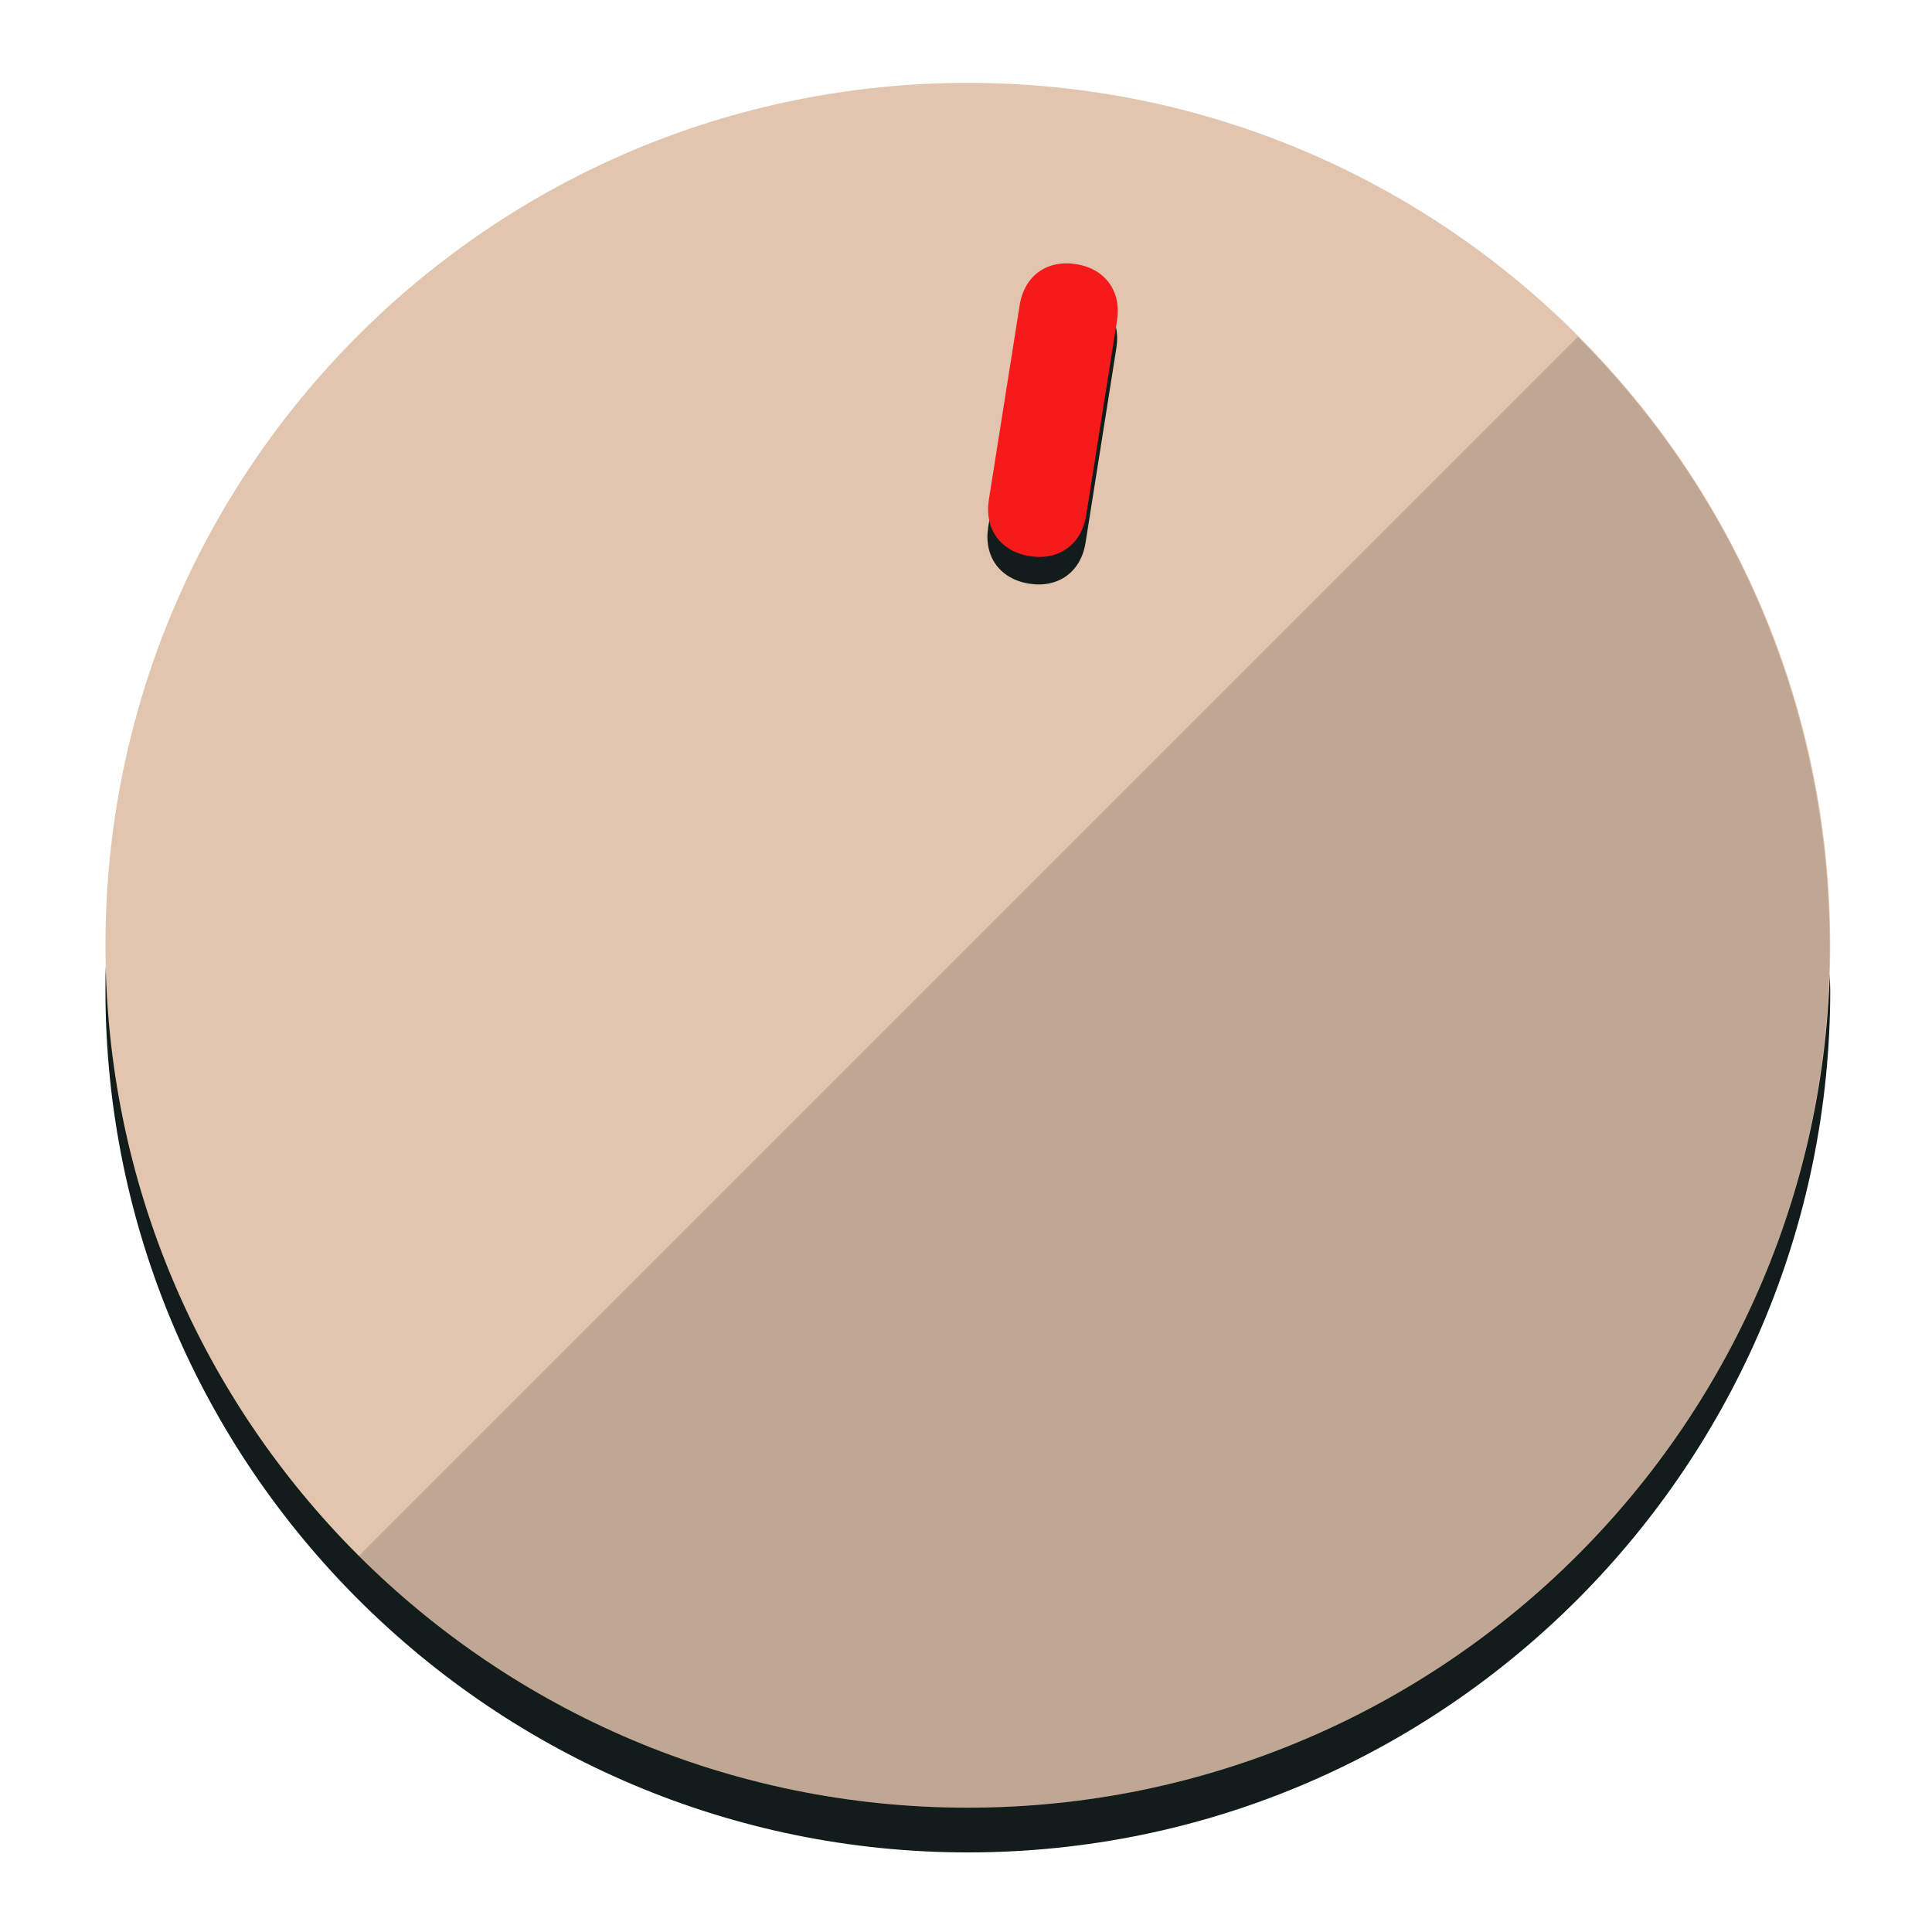
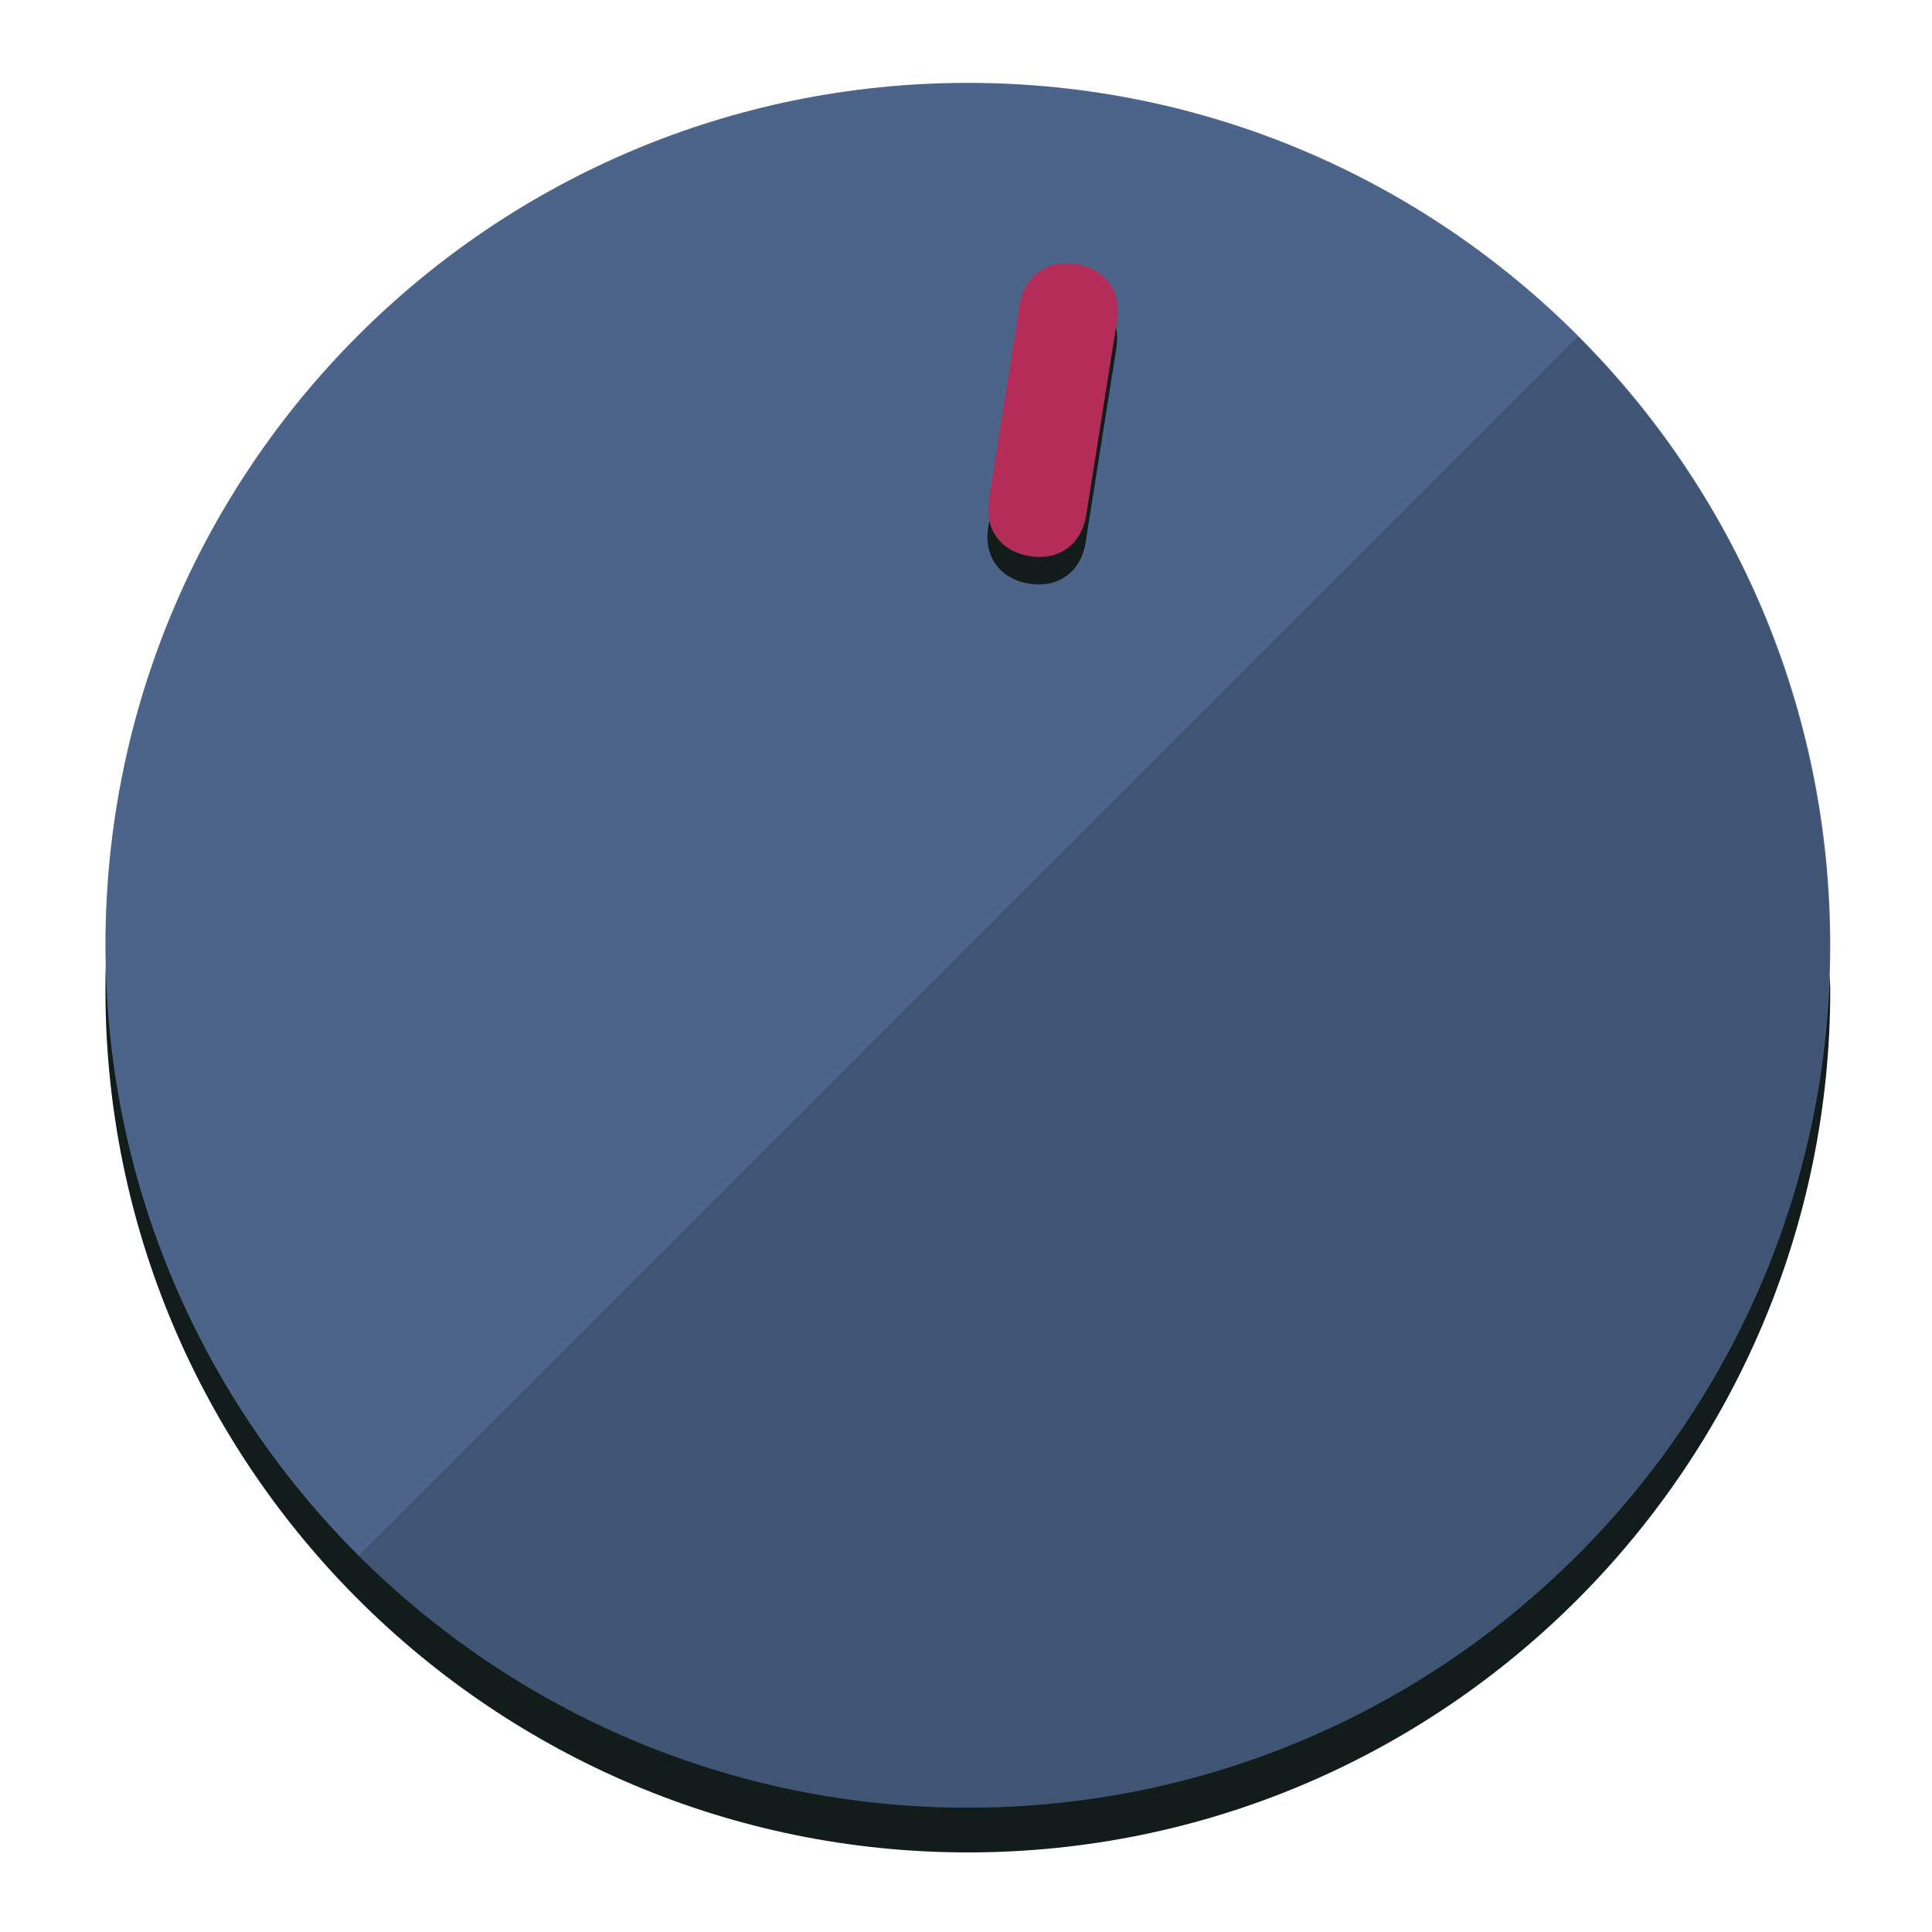
<svg xmlns="http://www.w3.org/2000/svg" height="120px" width="120px" version="1.1" id="Layer_1" viewBox="0 0 496.8 496.8" xml:space="preserve">
  <defs id="defs23" />
  <g id="g3158">
    <path style="display:inline;             fill:#121c1b;             fill-opacity:1;             stroke-width:1.584" d="m 248.875,445.92 c 116.582,0 212.89,-91.238 220.493,-205.286 0,5.069 1.267,8.87 1.267,13.939 0,121.651 -98.842,221.76 -221.76,221.76 -121.651,0 -221.76,-98.842 -221.76,-221.76 0,-5.069 0,-8.87 1.267,-13.939 7.603,114.048 103.91,205.286 220.493,205.286 z" id="path8" />
-     <circle style="display:inline; fill:#e2c5af;               fill-opacity:1;             stroke-width:1.584" cx="248.875" cy="243.071" r="221.76" id="circle12" />
+     <circle style="display:inline; fill:#4c6489;               fill-opacity:1;             stroke-width:1.584" cx="248.875" cy="243.071" r="221.76" id="circle12" />
    <path style="display:inline;             fill:#000000;             fill-opacity:0.154;             stroke-width:1.587" d="m 405.744,86.606 c 86.308,86.308 86.308,227.193 0,313.5 -86.308,86.308 -227.193,86.308 -313.5,0" id="path14" />
  </g>
  <g id="g3198">
    <circle style="display:none;             fill:#000000;             fill-opacity:0;             stroke-width:1.584" cx="283.513" cy="201.714" r="221.76" id="circle12-3" transform="rotate(9)" />
    <path style="display:inline;             fill:#121c1b;             fill-opacity:1;             stroke-width:1.584" d="m 279.14,139.552 c -1.189,7.51 -6.989,11.723 -14.498,10.534 v 0 c -7.51,-1.189 -11.723,-6.989 -10.534,-14.498 l 7.929,-50.064 c 1.189,-7.51 6.989,-11.723 14.498,-10.534 v 0 c 7.51,1.189 11.723,6.989 10.534,14.498 z" id="path3789" />
-     <path style="display:inline; fill:#f61a1a;               stroke-width:1.584" d="m 279.307,132.48 c -1.189,7.51 -6.989,11.723 -14.498,10.534 v 0 c -7.51,-1.189 -11.723,-6.989 -10.534,-14.498 l 7.929,-50.064 c 1.189,-7.51 6.989,-11.723 14.498,-10.534 v 0 c 7.51,1.189 11.723,6.989 10.534,14.498 z" id="path915" />
+     <path style="display:inline; fill:#b42c58;               stroke-width:1.584" d="m 279.307,132.48 c -1.189,7.51 -6.989,11.723 -14.498,10.534 v 0 c -7.51,-1.189 -11.723,-6.989 -10.534,-14.498 l 7.929,-50.064 c 1.189,-7.51 6.989,-11.723 14.498,-10.534 v 0 c 7.51,1.189 11.723,6.989 10.534,14.498 z" id="path915" />
  </g>
</svg>
